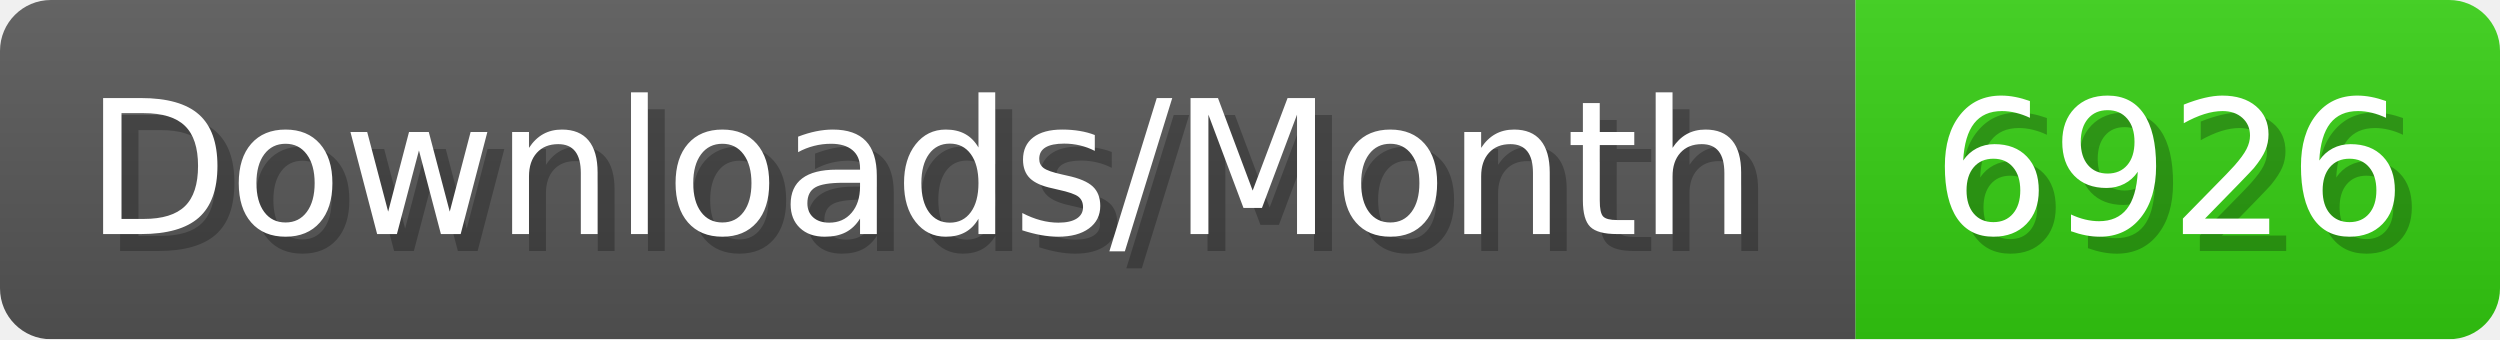
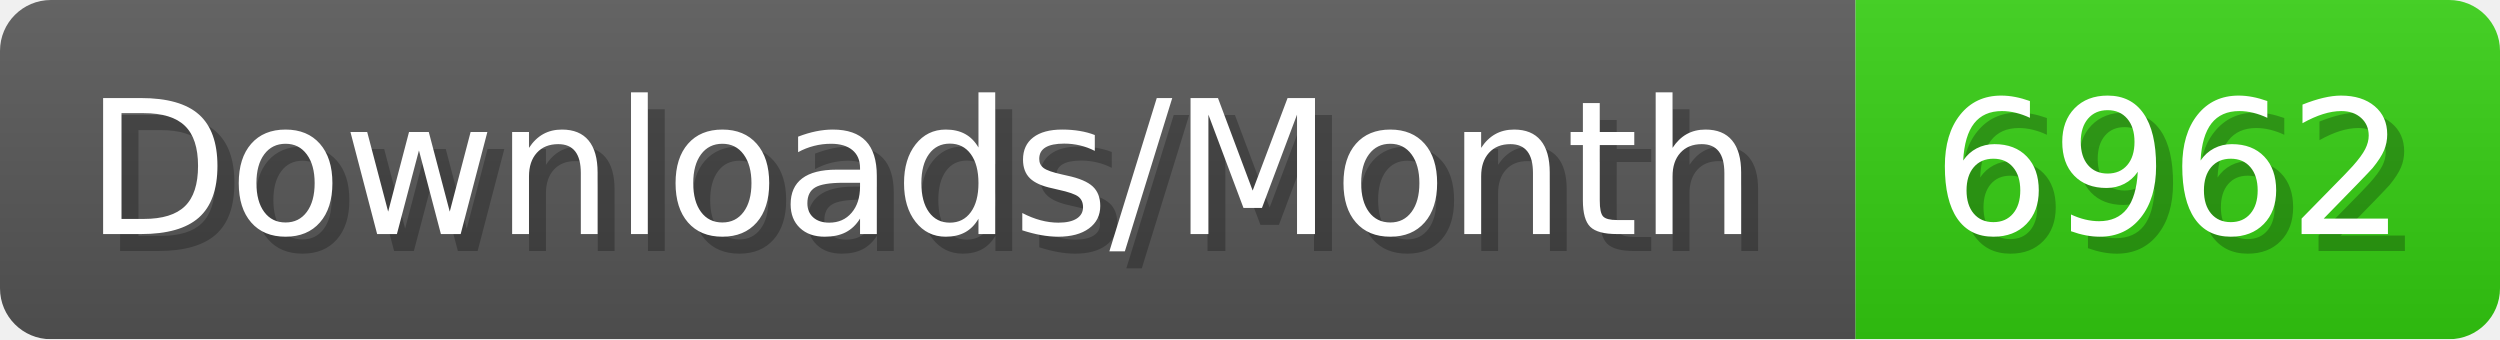
- <svg xmlns="http://www.w3.org/2000/svg" width="147.4" height="20" viewBox="0 0 1474 200" role="img" aria-label="Downloads/Month: 6926">
+ <svg xmlns="http://www.w3.org/2000/svg" width="147.4" height="20" viewBox="0 0 1474 200" role="img" aria-label="Downloads/Month: 6962">
  <linearGradient id="YlXUI" x2="0" y2="100%">
    <stop offset="0" stop-opacity=".1" stop-color="#EEE" />
    <stop offset="1" stop-opacity=".1" />
  </linearGradient>
  <mask id="JHhop">
    <rect width="1474" height="200" rx="30" fill="#FFF" />
  </mask>
  <g mask="url(#JHhop)">
    <rect width="1094" height="200" fill="#555" />
    <rect width="380" height="200" fill="#3C1" x="1094" />
    <rect width="1474" height="200" fill="url(#YlXUI)" />
  </g>
  <g aria-hidden="true" fill="#fff" text-anchor="start" font-family="Verdana,DejaVu Sans,sans-serif" font-size="110">
    <text x="60" y="148" textLength="994" fill="#000" opacity="0.25">Downloads/Month</text>
    <text x="50" y="138" textLength="994">Downloads/Month</text>
-     <text x="1149" y="148" textLength="280" fill="#000" opacity="0.25">6926</text>
-     <text x="1139" y="138" textLength="280">6926</text>
+     <text x="1149" y="148" textLength="280" fill="#000" opacity="0.25">6962</text>
+     <text x="1139" y="138" textLength="280">6962</text>
  </g>
</svg>
